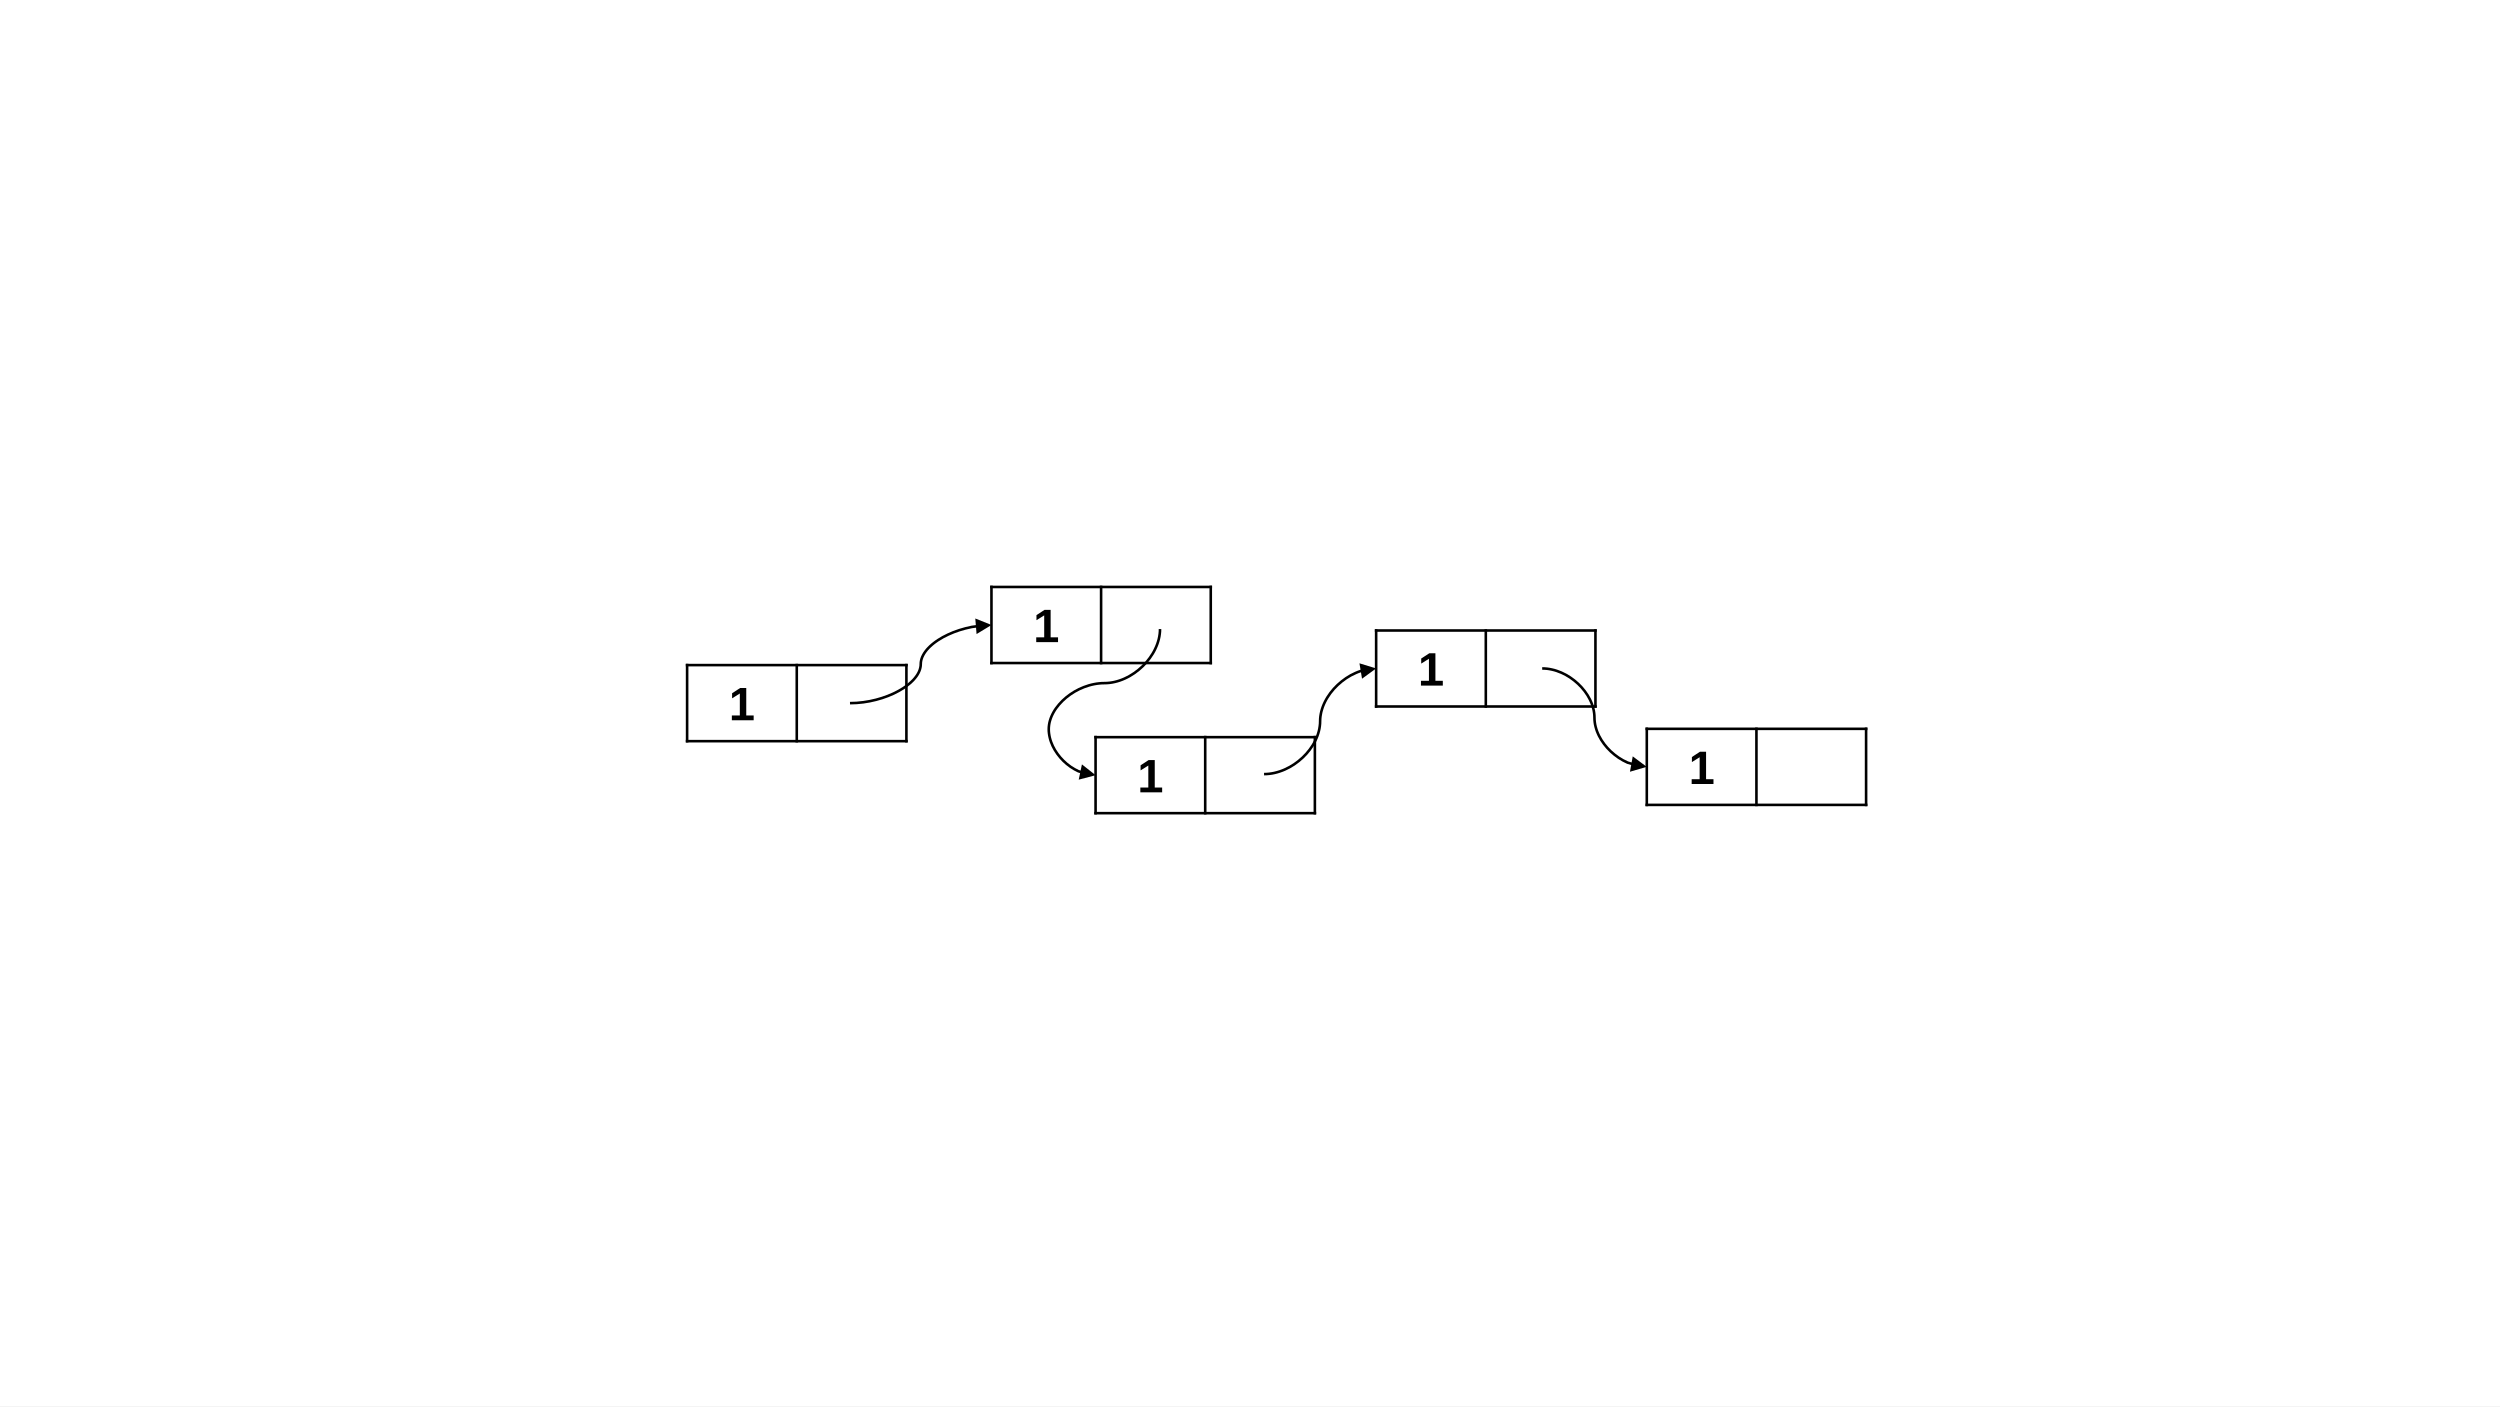
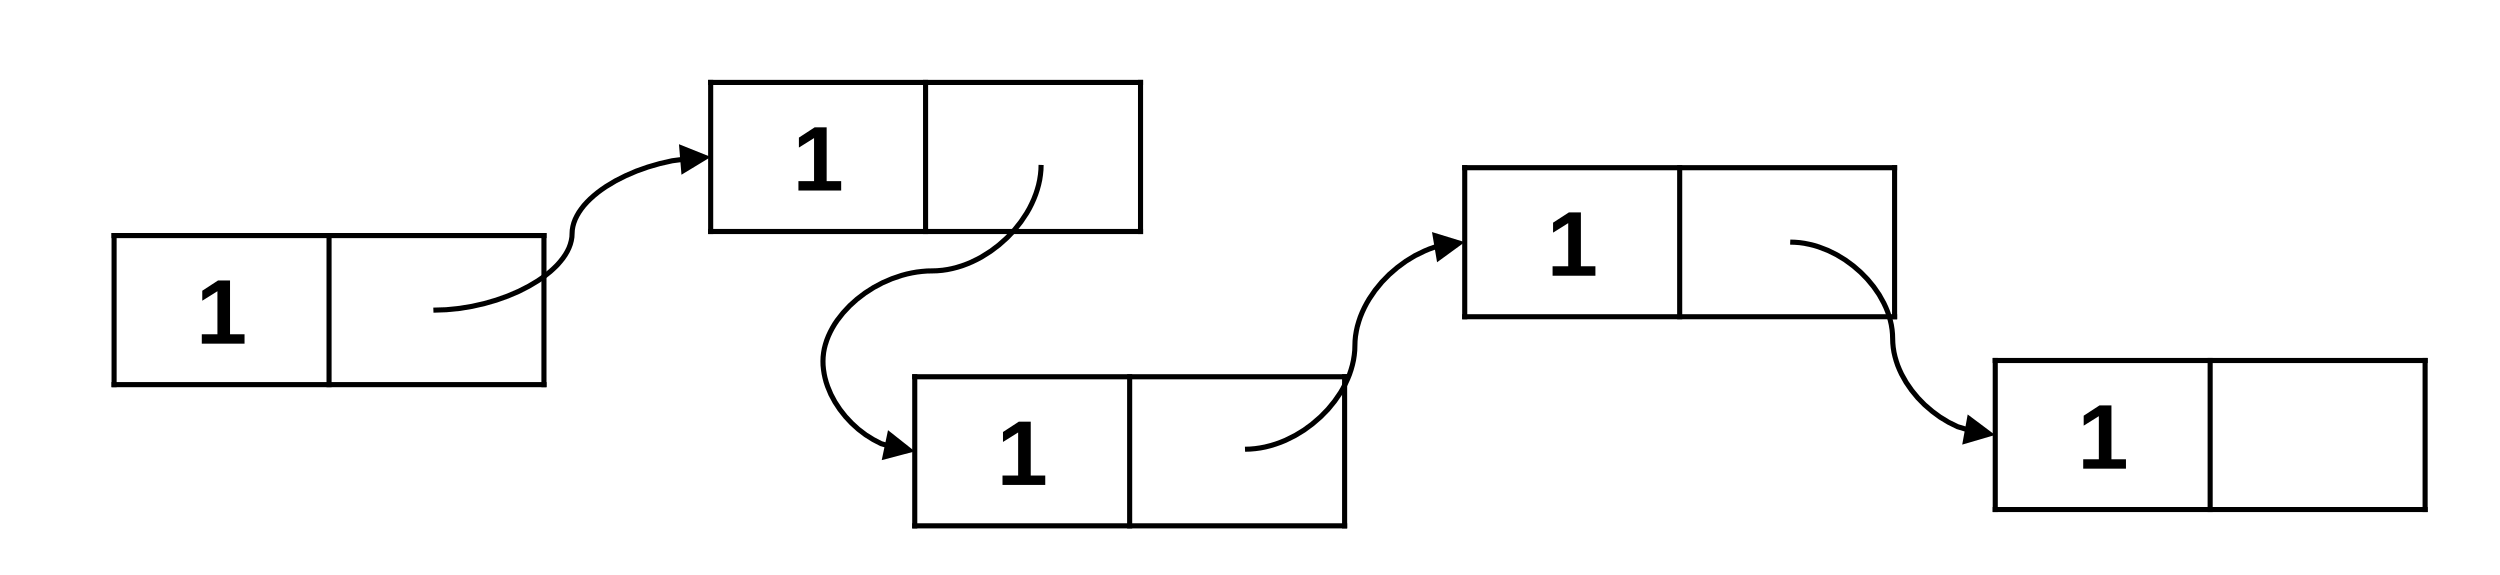
- <svg xmlns="http://www.w3.org/2000/svg" viewBox="0 0 1280 720" height="720" width="1280" xml:space="preserve" id="svg2" version="1.1">
+ <svg xmlns="http://www.w3.org/2000/svg" viewBox="322 279 653 150" height="150" width="653" xml:space="preserve" id="svg2" version="1.1">
  <defs id="defs6">
    <clipPath id="clipPath18" clipPathUnits="userSpaceOnUse">
      <path style="clip-rule:evenodd" id="path16" d="M 0,1.2207e-4 H 960 V 540 H 0 Z" />
    </clipPath>
    <clipPath id="clipPath38" clipPathUnits="userSpaceOnUse">
      <path style="clip-rule:evenodd" id="path36" d="M 1.4305e-5,0 H 960 V 540 H 1.4305e-5 Z" />
    </clipPath>
    <clipPath id="clipPath60" clipPathUnits="userSpaceOnUse">
      <path style="clip-rule:evenodd" id="path58" d="M 1.4305e-5,0 H 960 V 540 H 1.4305e-5 Z" />
    </clipPath>
    <clipPath id="clipPath82" clipPathUnits="userSpaceOnUse">
      <path style="clip-rule:evenodd" id="path80" d="M 1.4305e-5,0 H 960 V 540 H 1.4305e-5 Z" />
    </clipPath>
    <clipPath id="clipPath104" clipPathUnits="userSpaceOnUse">
      <path style="clip-rule:evenodd" id="path102" d="M 1.4305e-5,0 H 960 V 540 H 1.4305e-5 Z" />
    </clipPath>
    <clipPath id="clipPath126" clipPathUnits="userSpaceOnUse">
      <path style="clip-rule:evenodd" id="path124" d="M 1.4305e-5,0 H 960 V 540 H 1.4305e-5 Z" />
    </clipPath>
    <clipPath id="clipPath140" clipPathUnits="userSpaceOnUse">
      <path style="clip-rule:evenodd" id="path138" d="M 3.0518e-5,540 H 960 V 2.4414e-4 L 6.1035e-5,1.8311e-4" />
    </clipPath>
  </defs>
  <g transform="matrix(1.333333,0,0,-1.333333,0,720)" id="g10">
    <g id="g12">
      <g clip-path="url(#clipPath18)" id="g14">
        <path id="path20" style="fill:#ffffff;fill-opacity:1;fill-rule:evenodd;stroke:none" d="M 0,6.1035e-5 H 960 V 540 H 0 Z" />
      </g>
    </g>
    <path id="path22" style="fill:none;stroke:#000000;stroke-width:1;stroke-linecap:butt;stroke-linejoin:round;stroke-miterlimit:10;stroke-dasharray:none;stroke-opacity:1" d="M 305.96,285.1 V 254.9" />
    <path id="path24" style="fill:none;stroke:#000000;stroke-width:1;stroke-linecap:butt;stroke-linejoin:round;stroke-miterlimit:10;stroke-dasharray:none;stroke-opacity:1" d="M 263.85,285.1 V 254.9" />
    <path id="path26" style="fill:none;stroke:#000000;stroke-width:1;stroke-linecap:butt;stroke-linejoin:round;stroke-miterlimit:10;stroke-dasharray:none;stroke-opacity:1" d="M 348.06,285.1 V 254.9" />
    <path id="path28" style="fill:none;stroke:#000000;stroke-width:1;stroke-linecap:butt;stroke-linejoin:round;stroke-miterlimit:10;stroke-dasharray:none;stroke-opacity:1" d="m 263.35,284.6 h 85.21" />
    <path id="path30" style="fill:none;stroke:#000000;stroke-width:1;stroke-linecap:butt;stroke-linejoin:round;stroke-miterlimit:10;stroke-dasharray:none;stroke-opacity:1" d="m 263.35,255.4 h 85.21" />
    <g id="g32">
      <g clip-path="url(#clipPath38)" id="g34">
        <text id="text42" style="font-variant:normal;font-weight:bold;font-size:18px;font-family:Arial;-inkscape-font-specification:Arial-BoldMT;writing-mode:lr-tb;fill:#000000;fill-opacity:1;fill-rule:nonzero;stroke:none" transform="matrix(1,0,0,-1,279.89,263.42)">
          <tspan id="tspan40" y="0" x="0">1</tspan>
        </text>
      </g>
    </g>
    <path id="path44" style="fill:none;stroke:#000000;stroke-width:1;stroke-linecap:butt;stroke-linejoin:round;stroke-miterlimit:10;stroke-dasharray:none;stroke-opacity:1" d="M 422.82,315.1 V 284.9" />
    <path id="path46" style="fill:none;stroke:#000000;stroke-width:1;stroke-linecap:butt;stroke-linejoin:round;stroke-miterlimit:10;stroke-dasharray:none;stroke-opacity:1" d="M 380.72,315.1 V 284.9" />
    <path id="path48" style="fill:none;stroke:#000000;stroke-width:1;stroke-linecap:butt;stroke-linejoin:round;stroke-miterlimit:10;stroke-dasharray:none;stroke-opacity:1" d="M 464.93,315.1 V 284.9" />
    <path id="path50" style="fill:none;stroke:#000000;stroke-width:1;stroke-linecap:butt;stroke-linejoin:round;stroke-miterlimit:10;stroke-dasharray:none;stroke-opacity:1" d="m 380.22,314.6 h 85.21" />
    <path id="path52" style="fill:none;stroke:#000000;stroke-width:1;stroke-linecap:butt;stroke-linejoin:round;stroke-miterlimit:10;stroke-dasharray:none;stroke-opacity:1" d="m 380.22,285.4 h 85.21" />
    <g id="g54">
      <g clip-path="url(#clipPath60)" id="g56">
        <text id="text64" style="font-variant:normal;font-weight:bold;font-size:18px;font-family:Arial;-inkscape-font-specification:Arial-BoldMT;writing-mode:lr-tb;fill:#000000;fill-opacity:1;fill-rule:nonzero;stroke:none" transform="matrix(1,0,0,-1,396.77,293.42)">
          <tspan id="tspan62" y="0" x="0">1</tspan>
        </text>
      </g>
    </g>
    <path id="path66" style="fill:none;stroke:#000000;stroke-width:1;stroke-linecap:butt;stroke-linejoin:round;stroke-miterlimit:10;stroke-dasharray:none;stroke-opacity:1" d="m 462.8,257.44 v -30.2" />
    <path id="path68" style="fill:none;stroke:#000000;stroke-width:1;stroke-linecap:butt;stroke-linejoin:round;stroke-miterlimit:10;stroke-dasharray:none;stroke-opacity:1" d="m 420.7,257.44 v -30.2" />
    <path id="path70" style="fill:none;stroke:#000000;stroke-width:1;stroke-linecap:butt;stroke-linejoin:round;stroke-miterlimit:10;stroke-dasharray:none;stroke-opacity:1" d="m 504.91,257.44 v -30.2" />
    <path id="path72" style="fill:none;stroke:#000000;stroke-width:1;stroke-linecap:butt;stroke-linejoin:round;stroke-miterlimit:10;stroke-dasharray:none;stroke-opacity:1" d="m 420.2,256.94 h 85.21" />
    <path id="path74" style="fill:none;stroke:#000000;stroke-width:1;stroke-linecap:butt;stroke-linejoin:round;stroke-miterlimit:10;stroke-dasharray:none;stroke-opacity:1" d="m 420.2,227.74 h 85.21" />
    <g id="g76">
      <g clip-path="url(#clipPath82)" id="g78">
        <text id="text86" style="font-variant:normal;font-weight:bold;font-size:18px;font-family:Arial;-inkscape-font-specification:Arial-BoldMT;writing-mode:lr-tb;fill:#000000;fill-opacity:1;fill-rule:nonzero;stroke:none" transform="matrix(1,0,0,-1,436.75,235.75)">
          <tspan id="tspan84" y="0" x="0">1</tspan>
        </text>
      </g>
    </g>
    <path id="path88" style="fill:none;stroke:#000000;stroke-width:1;stroke-linecap:butt;stroke-linejoin:round;stroke-miterlimit:10;stroke-dasharray:none;stroke-opacity:1" d="M 570.55,298.4 V 268.2" />
    <path id="path90" style="fill:none;stroke:#000000;stroke-width:1;stroke-linecap:butt;stroke-linejoin:round;stroke-miterlimit:10;stroke-dasharray:none;stroke-opacity:1" d="M 528.44,298.4 V 268.2" />
    <path id="path92" style="fill:none;stroke:#000000;stroke-width:1;stroke-linecap:butt;stroke-linejoin:round;stroke-miterlimit:10;stroke-dasharray:none;stroke-opacity:1" d="M 612.65,298.4 V 268.2" />
    <path id="path94" style="fill:none;stroke:#000000;stroke-width:1;stroke-linecap:butt;stroke-linejoin:round;stroke-miterlimit:10;stroke-dasharray:none;stroke-opacity:1" d="m 527.94,297.9 h 85.21" />
    <path id="path96" style="fill:none;stroke:#000000;stroke-width:1;stroke-linecap:butt;stroke-linejoin:round;stroke-miterlimit:10;stroke-dasharray:none;stroke-opacity:1" d="m 527.94,268.7 h 85.21" />
    <g id="g98">
      <g clip-path="url(#clipPath104)" id="g100">
        <text id="text108" style="font-variant:normal;font-weight:bold;font-size:18.024px;font-family:Arial;-inkscape-font-specification:Arial-BoldMT;writing-mode:lr-tb;fill:#000000;fill-opacity:1;fill-rule:nonzero;stroke:none" transform="matrix(1,0,0,-1,544.51,276.74)">
          <tspan id="tspan106" y="0" x="0">1</tspan>
        </text>
      </g>
    </g>
    <path id="path110" style="fill:none;stroke:#000000;stroke-width:1;stroke-linecap:butt;stroke-linejoin:round;stroke-miterlimit:10;stroke-dasharray:none;stroke-opacity:1" d="m 674.47,260.63 v -30.2" />
    <path id="path112" style="fill:none;stroke:#000000;stroke-width:1;stroke-linecap:butt;stroke-linejoin:round;stroke-miterlimit:10;stroke-dasharray:none;stroke-opacity:1" d="m 632.37,260.63 v -30.2" />
    <path id="path114" style="fill:none;stroke:#000000;stroke-width:1;stroke-linecap:butt;stroke-linejoin:round;stroke-miterlimit:10;stroke-dasharray:none;stroke-opacity:1" d="m 716.58,260.63 v -30.2" />
    <path id="path116" style="fill:none;stroke:#000000;stroke-width:1;stroke-linecap:butt;stroke-linejoin:round;stroke-miterlimit:10;stroke-dasharray:none;stroke-opacity:1" d="m 631.87,260.13 h 85.21" />
    <path id="path118" style="fill:none;stroke:#000000;stroke-width:1;stroke-linecap:butt;stroke-linejoin:round;stroke-miterlimit:10;stroke-dasharray:none;stroke-opacity:1" d="m 631.87,230.93 h 85.21" />
    <g id="g120">
      <g clip-path="url(#clipPath126)" id="g122">
        <text id="text130" style="font-variant:normal;font-weight:bold;font-size:18px;font-family:Arial;-inkscape-font-specification:Arial-BoldMT;writing-mode:lr-tb;fill:#000000;fill-opacity:1;fill-rule:nonzero;stroke:none" transform="matrix(1,0,0,-1,648.46,238.94)">
          <tspan id="tspan128" y="0" x="0">1</tspan>
        </text>
      </g>
    </g>
    <path id="path132" style="fill:#000000;fill-opacity:1;fill-rule:nonzero;stroke:none" d="m 326.42,269.49 2.56,0.09 2.56,0.25 2.51,0.41 2.46,0.56 2.37,0.68 2.27,0.81 2.16,0.92 2.01,1.03 1.86,1.11 0.87,0.6 0.81,0.61 0.78,0.62 0.71,0.65 0.67,0.65 0.6,0.69 0.55,0.68 0.48,0.7 0.42,0.72 0.35,0.73 0.28,0.74 0.2,0.74 0.13,0.75 0.04,0.74 0.04,0.7 -0.01,-0.06 0.12,0.7 -0.01,-0.04 0.19,0.69 -0.01,-0.04 0.26,0.69 -0.02,-0.04 0.34,0.69 -0.02,-0.03 0.4,0.68 -0.02,-0.03 0.46,0.67 -0.02,-0.02 0.53,0.67 -0.02,-0.03 0.58,0.65 -0.02,-0.02 0.65,0.64 -0.02,-0.02 0.7,0.63 -0.02,-0.01 0.75,0.61 -0.02,-0.01 0.8,0.59 -0.01,-0.01 0.84,0.58 -0.02,-0.02 1.83,1.1 -0.03,-0.01 1.99,1 -0.03,-0.01 2.12,0.91 -0.03,-0.01 2.24,0.8 -0.03,-0.01 2.35,0.68 -0.03,-0.01 2.43,0.55 -0.05,-0.01 2.57,0.34 -0.13,0.99 -2.59,-0.34 -2.46,-0.56 -2.38,-0.69 -2.27,-0.8 -2.15,-0.93 -2.02,-1.02 -1.86,-1.12 -0.86,-0.59 -0.82,-0.61 -0.77,-0.63 -0.72,-0.64 -0.66,-0.66 -0.61,-0.67 -0.54,-0.7 -0.49,-0.7 -0.41,-0.71 -0.36,-0.73 -0.28,-0.74 -0.2,-0.75 -0.13,-0.75 -0.04,-0.73 -0.03,-0.71 v 0.06 l -0.12,-0.7 0.01,0.05 -0.19,-0.7 0.02,0.05 -0.26,-0.7 0.02,0.04 -0.34,-0.69 0.02,0.04 -0.4,-0.69 0.02,0.04 -0.47,-0.68 0.02,0.03 -0.52,-0.66 0.02,0.02 -0.59,-0.66 0.02,0.02 -0.64,-0.63 0.01,0.01 -0.69,-0.63 0.02,0.02 -0.76,-0.61 0.01,0.01 -0.79,-0.6 0.02,0.02 -0.85,-0.58 0.03,0.01 -1.83,-1.09 0.03,0.02 -1.99,-1.02 0.03,0.02 -2.12,-0.91 0.02,0.01 -2.25,-0.8 0.03,0.01 -2.34,-0.68 0.03,0.01 -2.43,-0.55 0.03,0.01 -2.48,-0.41 0.03,0.01 -2.53,-0.26 h 0.04 l -2.55,-0.08 z m 48.58,27.03 5.74,3.48 -6.23,2.5 z" />
    <g id="g134">
      <g clip-path="url(#clipPath140)" id="g136">
        <path id="path142" style="fill:#000000;fill-opacity:1;fill-rule:nonzero;stroke:none" d="m 445.95,298.42 -0.03,-0.99 -0.1,-0.99 -0.15,-1 -0.22,-0.99 -0.27,-0.98 -0.32,-0.97 -0.38,-0.96 -0.42,-0.94 -0.47,-0.93 -0.52,-0.91 -1.16,-1.74 -1.32,-1.67 -1.47,-1.54 -1.59,-1.42 -1.71,-1.29 -1.79,-1.13 -0.94,-0.5 -0.95,-0.46 -0.97,-0.41 -0.98,-0.37 -1,-0.31 -1.01,-0.26 -1.01,-0.21 -1.02,-0.15 -1.04,-0.09 -1.01,-0.03 -1,-0.02 h 0.03 l -1,-0.08 h 0.02 l -0.99,-0.12 h 0.02 l -0.99,-0.17 h 0.02 l -0.98,-0.21 h 0.02 l -0.97,-0.26 0.03,0.01 -1.91,-0.65 0.04,0.02 -1.84,-0.8 0.03,0.02 -1.76,-0.94 0.04,0.02 -1.68,-1.08 0.04,0.03 -1.57,-1.2 0.03,0.03 -1.43,-1.29 0.03,0.03 -1.3,-1.39 0.03,0.04 -1.14,-1.46 0.02,0.03 -0.51,-0.76 0.02,0.03 -0.46,-0.77 0.01,0.02 -0.41,-0.78 0.01,0.02 -0.37,-0.79 0.01,0.02 -0.31,-0.8 0.01,0.03 -0.26,-0.82 v 0.03 l -0.21,-0.82 0.01,0.04 -0.15,-0.82 0.01,0.04 -0.09,-0.84 v 0.04 l -0.03,-0.83 v 0.04 l 0.02,-0.83 v 0.04 l 0.08,-0.84 v 0.03 l 0.13,-0.82 -0.01,0.02 0.17,-0.81 v 0.02 l 0.22,-0.81 -0.01,0.03 0.27,-0.8 -0.02,0.03 0.66,-1.58 -0.02,0.04 0.81,-1.52 -0.02,0.04 0.96,-1.46 -0.02,0.03 1.09,-1.39 -0.03,0.04 1.21,-1.29 -0.03,0.03 1.31,-1.2 -0.03,0.03 1.41,-1.07 -0.04,0.02 1.5,-0.93 -0.04,0.02 1.55,-0.81 -0.09,0.04 1.72,-0.5 -0.28,-0.96 -1.76,0.51 -1.62,0.84 -1.53,0.96 -1.44,1.1 -1.35,1.22 -1.23,1.32 -1.12,1.42 -0.99,1.5 -0.84,1.56 -0.67,1.62 -0.28,0.84 -0.22,0.84 -0.18,0.84 -0.13,0.85 -0.09,0.87 -0.02,0.85 0.03,0.86 0.1,0.87 0.15,0.85 0.22,0.85 0.27,0.85 0.33,0.83 0.38,0.82 0.42,0.8 0.47,0.8 0.53,0.78 1.17,1.49 1.32,1.42 1.47,1.32 1.6,1.22 1.7,1.09 1.8,0.96 1.88,0.81 1.94,0.66 1,0.27 1.01,0.22 1.01,0.18 1.01,0.12 1.03,0.09 1.02,0.02 h -0.01 l 1,0.03 h -0.03 l 1.01,0.09 -0.03,-0.01 0.99,0.15 -0.03,-0.01 0.99,0.2 h -0.03 l 0.99,0.25 h -0.03 l 0.98,0.3 h -0.02 l 0.96,0.35 -0.03,-0.01 0.95,0.4 h -0.03 l 0.93,0.45 -0.01,-0.01 0.91,0.48 -0.03,-0.01 1.76,1.11 -0.03,-0.03 1.67,1.26 -0.03,-0.02 1.56,1.39 -0.03,-0.03 1.44,1.52 -0.03,-0.04 1.29,1.63 -0.02,-0.03 1.14,1.71 -0.02,-0.02 0.51,0.88 -0.01,-0.02 0.45,0.91 -0.01,-0.02 0.42,0.91 -0.01,-0.02 0.36,0.94 v -0.03 l 0.31,0.95 -0.01,-0.03 0.27,0.95 -0.01,-0.02 0.21,0.96 -0.01,-0.03 0.15,0.96 v -0.03 l 0.09,0.97 v -0.03 l 0.03,0.98 z m -30.49,-51.94 5.26,-4.16 -6.49,-1.71 z" />
      </g>
    </g>
    <path id="path144" style="fill:#000000;fill-opacity:1;fill-rule:nonzero;stroke:none" d="m 485.41,242.25 1.02,0.03 1.04,0.09 1.03,0.14 1.02,0.2 1.02,0.26 1,0.31 0.99,0.35 0.98,0.4 1.9,0.94 1.81,1.1 1.71,1.26 1.61,1.39 1.48,1.51 1.33,1.63 1.17,1.7 0.52,0.9 0.48,0.9 0.43,0.93 0.38,0.93 0.32,0.95 0.27,0.96 0.22,0.97 0.15,0.97 0.1,0.98 0.03,0.97 0.03,0.95 v -0.03 l 0.09,0.94 v -0.03 l 0.16,0.94 -0.01,-0.02 0.2,0.94 v -0.04 l 0.27,0.94 -0.01,-0.02 0.31,0.92 -0.01,-0.03 0.37,0.91 -0.01,-0.02 0.42,0.9 -0.01,-0.02 0.46,0.88 -0.01,-0.02 0.51,0.86 -0.01,-0.02 1.14,1.68 -0.02,-0.04 1.3,1.59 -0.03,-0.03 1.45,1.48 -0.03,-0.03 1.57,1.36 -0.03,-0.02 1.68,1.23 -0.03,-0.02 1.77,1.08 -0.03,-0.02 1.86,0.91 -0.03,-0.01 0.95,0.4 -0.02,-0.01 0.96,0.34 -0.08,-0.02 1.05,0.19 -0.18,0.98 -1.08,-0.19 -1.02,-0.36 -0.98,-0.41 -1.9,-0.93 -1.81,-1.11 -1.71,-1.26 -1.61,-1.38 -1.48,-1.52 -1.33,-1.62 -1.17,-1.71 -0.52,-0.89 -0.48,-0.91 -0.43,-0.92 -0.38,-0.93 -0.32,-0.95 -0.28,-0.97 -0.21,-0.96 -0.16,-0.98 -0.09,-0.97 -0.03,-0.97 -0.03,-0.95 v 0.04 l -0.1,-0.95 v 0.02 l -0.15,-0.94 0.01,0.03 -0.21,-0.94 0.01,0.03 -0.27,-0.94 0.01,0.03 -0.31,-0.93 0.01,0.03 -0.37,-0.91 0.01,0.03 -0.42,-0.9 0.01,0.02 -0.47,-0.89 0.02,0.02 -0.51,-0.87 0.02,0.03 -1.15,-1.67 0.02,0.03 -1.3,-1.59 0.03,0.04 -1.45,-1.49 0.03,0.03 -1.58,-1.36 0.04,0.02 -1.68,-1.23 0.03,0.02 -1.77,-1.08 0.03,0.03 -1.86,-0.93 0.04,0.02 -0.96,-0.39 0.02,0.01 -0.96,-0.35 0.02,0.01 -0.98,-0.3 0.02,0.01 -0.99,-0.25 h 0.03 l -1,-0.19 h 0.02 l -0.99,-0.14 h 0.02 l -1.01,-0.09 h 0.03 l -1.01,-0.03 z m 37.61,37.12 5.42,3.95 -6.41,1.97 z" />
    <path id="path146" style="fill:#000000;fill-opacity:1;fill-rule:nonzero;stroke:none" d="m 592.22,283.82 0.95,-0.03 0.97,-0.08 0.96,-0.14 0.95,-0.19 0.95,-0.23 0.94,-0.29 1.83,-0.7 1.78,-0.88 1.69,-1.03 1.6,-1.17 1.5,-1.3 1.38,-1.41 1.24,-1.51 1.1,-1.6 0.93,-1.67 0.4,-0.86 0.36,-0.88 0.3,-0.88 0.25,-0.89 0.21,-0.91 0.14,-0.91 0.09,-0.92 0.03,-0.9 0.03,-0.88 v 0.03 l 0.08,-0.89 v 0.04 l 0.14,-0.88 -0.01,0.03 0.2,-0.88 -0.01,0.03 0.25,-0.86 -0.01,0.02 0.29,-0.86 -0.01,0.03 0.35,-0.85 -0.01,0.02 0.39,-0.84 -0.02,0.03 0.91,-1.62 -0.03,0.04 1.08,-1.56 -0.03,0.03 1.22,-1.48 -0.03,0.03 1.35,-1.38 -0.03,0.03 1.47,-1.26 -0.03,0.02 1.56,-1.15 -0.03,0.03 1.65,-1.01 -0.03,0.02 1.73,-0.85 -0.08,0.03 2.45,-0.74 -0.29,-0.96 -2.49,0.75 -1.79,0.89 -1.69,1.02 -1.6,1.18 -1.5,1.29 -1.38,1.41 -1.24,1.51 -1.1,1.6 -0.93,1.66 -0.4,0.87 -0.36,0.87 -0.3,0.89 -0.25,0.89 -0.21,0.91 -0.14,0.9 -0.09,0.92 -0.03,0.9 -0.03,0.89 v -0.03 l -0.08,0.88 v -0.03 l -0.14,0.87 0.01,-0.02 -0.2,0.87 0.01,-0.02 -0.25,0.87 0.01,-0.03 -0.29,0.86 0.01,-0.03 -0.35,0.86 0.01,-0.03 -0.39,0.83 0.02,-0.03 -0.91,1.64 0.03,-0.04 -1.08,1.56 0.03,-0.04 -1.22,1.48 0.03,-0.03 -1.35,1.38 0.03,-0.03 -1.47,1.27 0.03,-0.03 -1.56,1.15 0.03,-0.02 -1.66,1.01 0.04,-0.02 -1.73,0.85 0.04,-0.02 -1.79,0.69 0.03,-0.01 -0.91,0.28 0.03,-0.01 -0.93,0.23 0.02,-0.01 -0.93,0.19 h 0.03 l -0.93,0.13 h 0.03 l -0.94,0.07 h 0.02 l -0.94,0.03 z m 34.75,-34.26 5.37,-4.02 -6.44,-1.89 z" />
  </g>
</svg>
